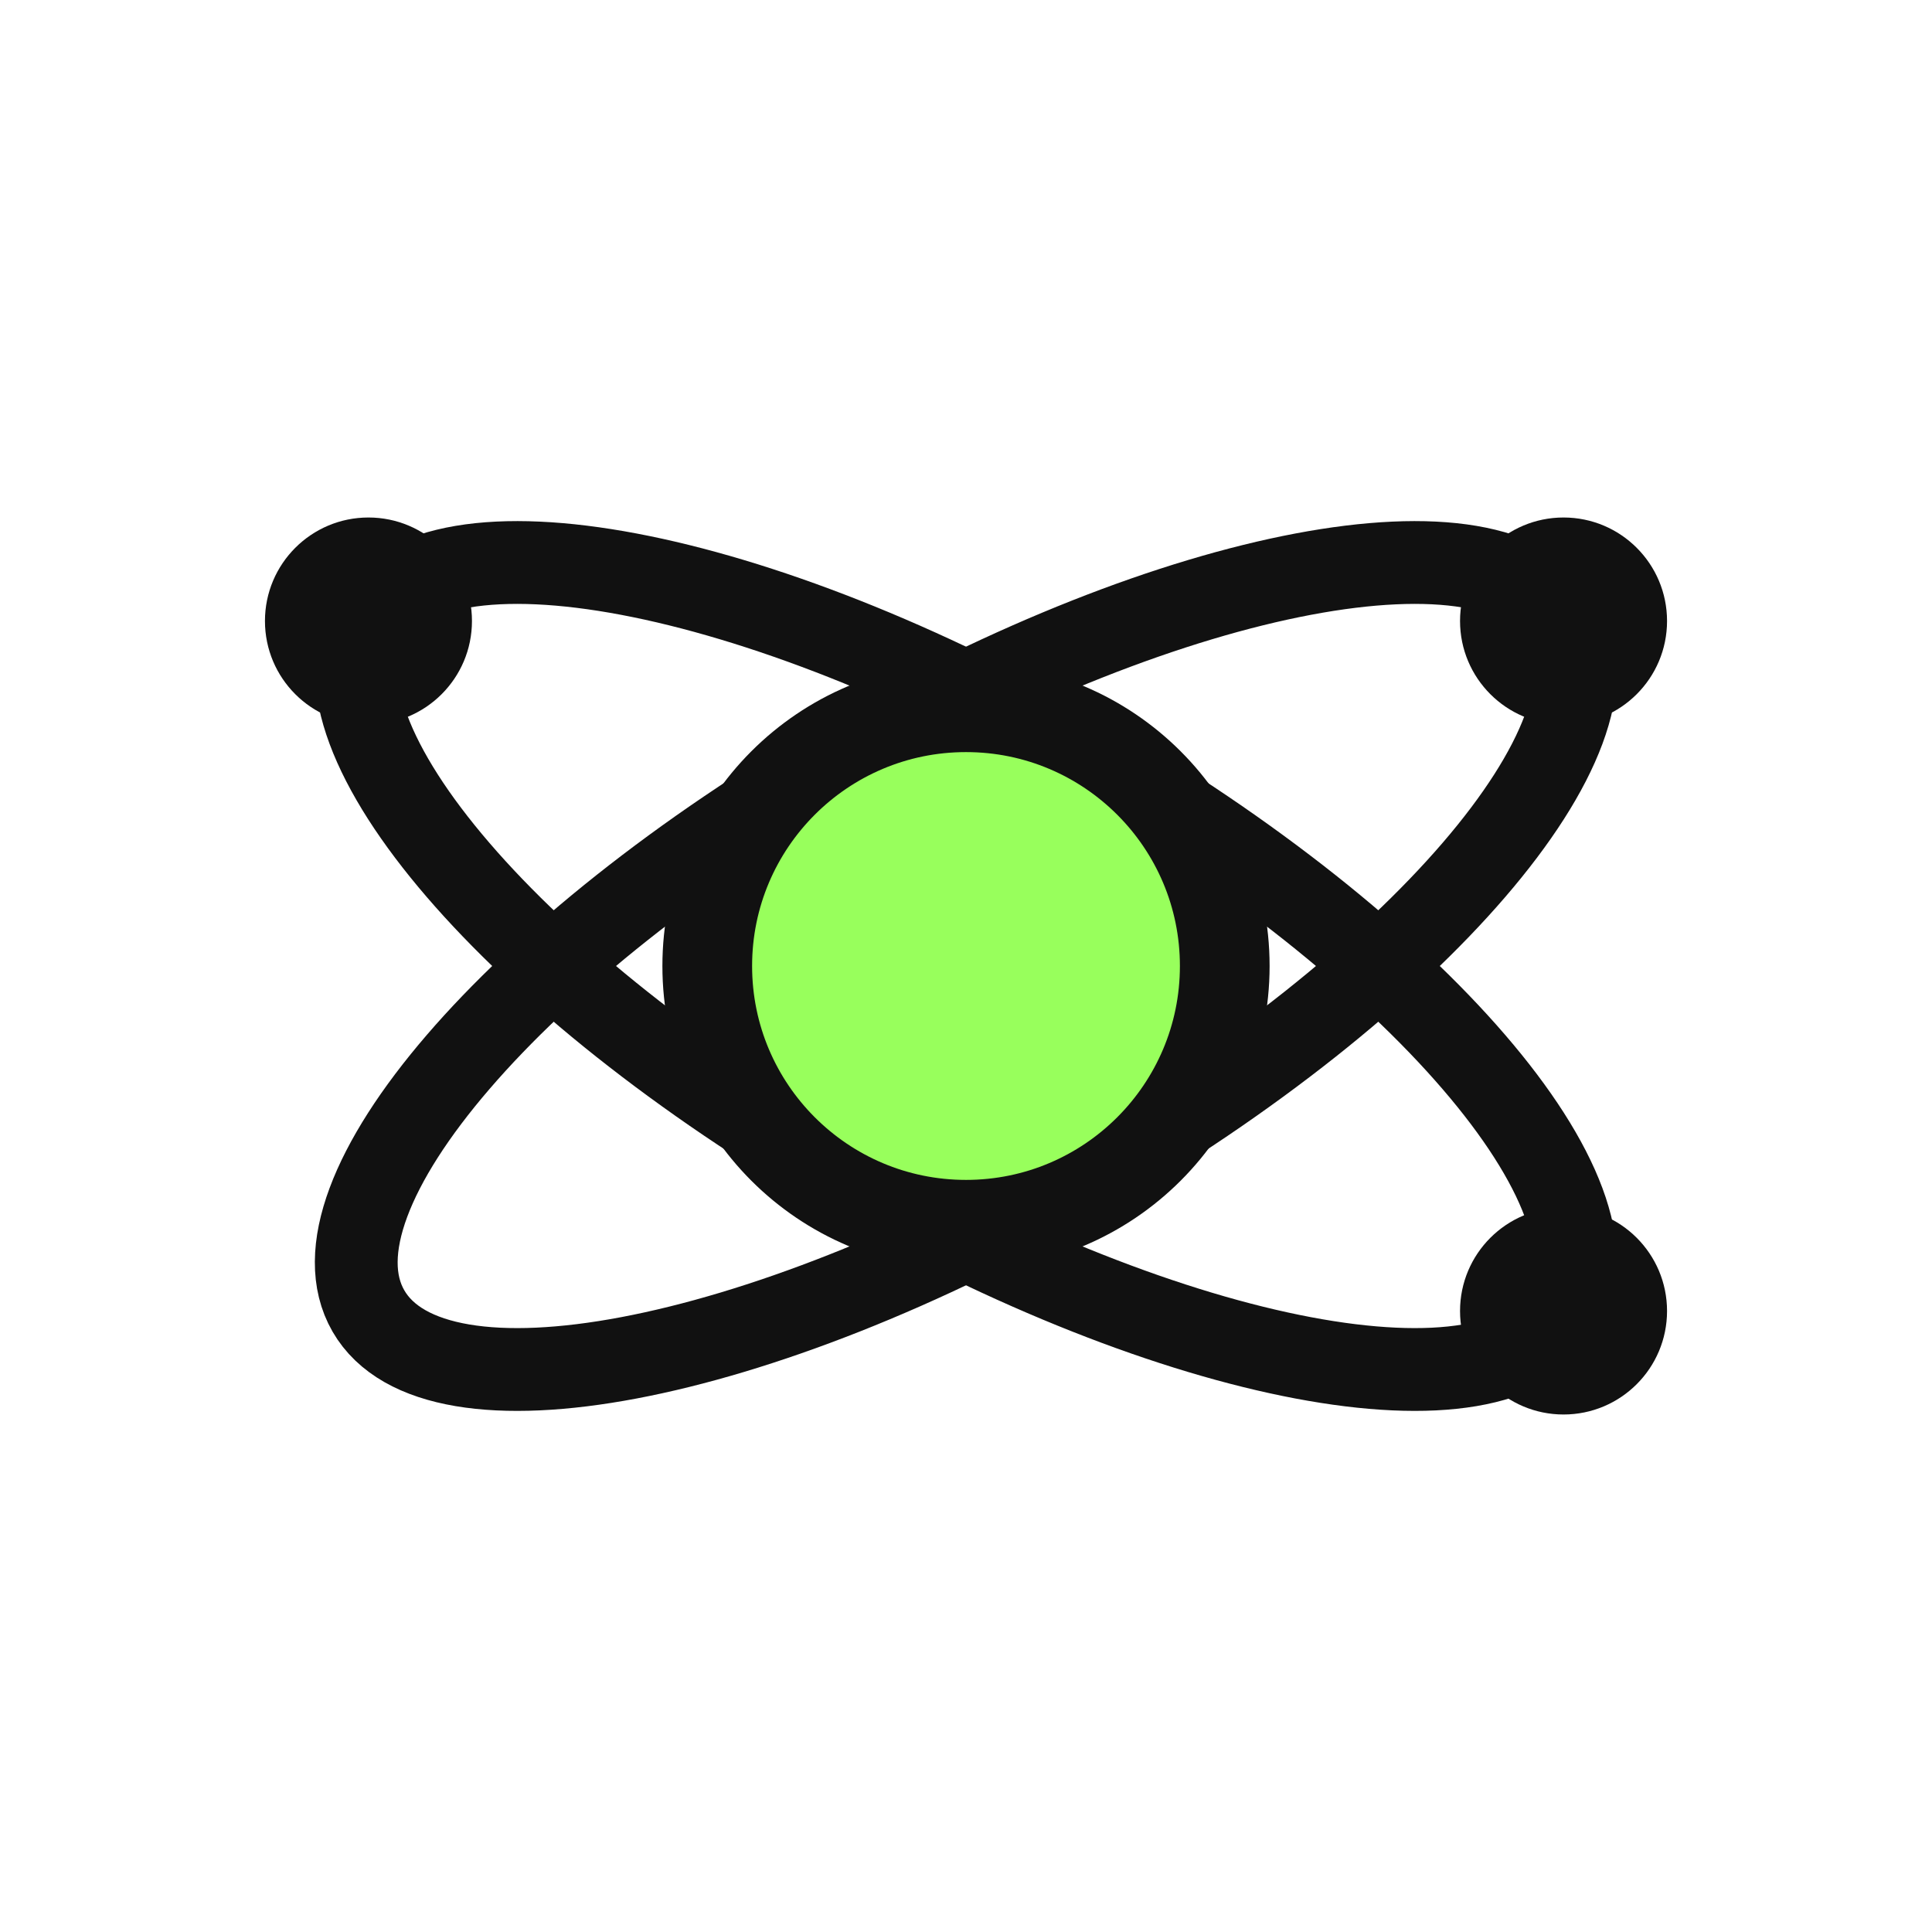
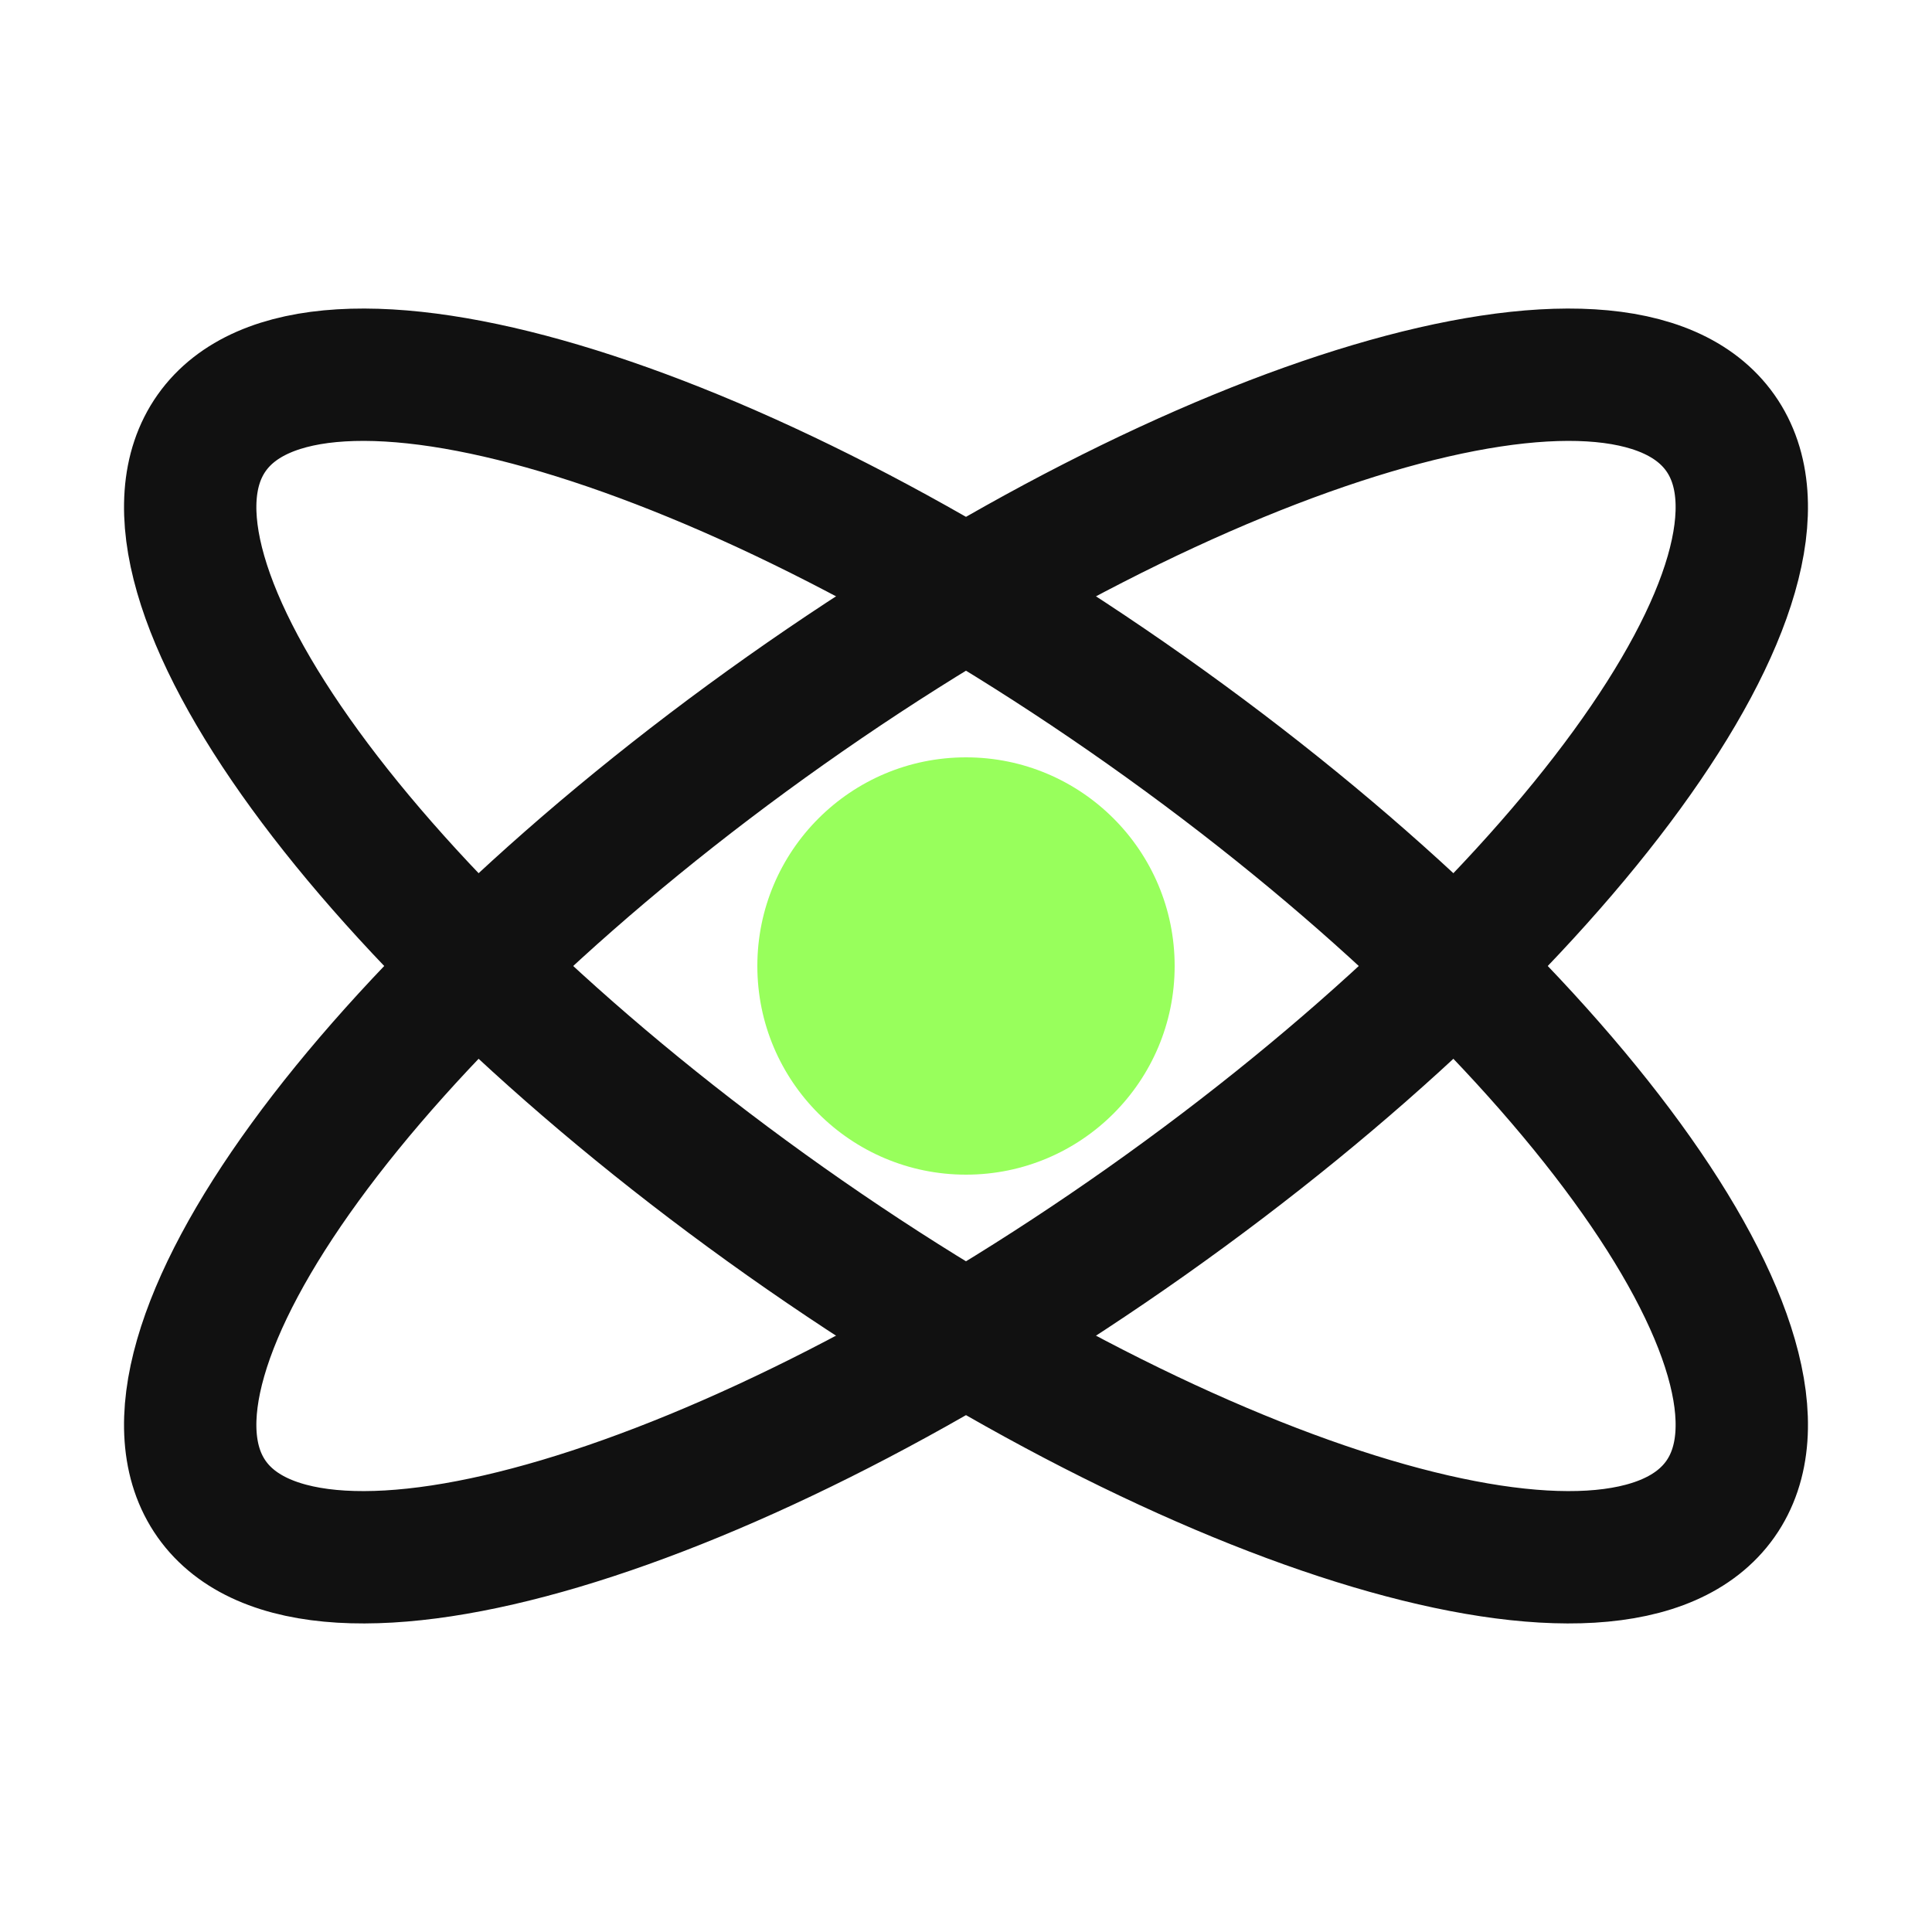
- <svg xmlns="http://www.w3.org/2000/svg" viewBox="0 0 56 56" width="32" height="32" role="img" aria-label="collab5">
-   <g fill="none" stroke="#111111" stroke-width="2.4">
-     <ellipse cx="28" cy="28" rx="20" ry="7" transform="rotate(30 28 28)" />
-     <ellipse cx="28" cy="28" rx="20" ry="7" transform="rotate(-30 28 28)" />
+ <svg xmlns="http://www.w3.org/2000/svg" viewBox="0 0 100 100" width="100" height="100" role="img" aria-label="collab5">
+   <g fill="none" stroke="#111111" stroke-width="6.85">
+     <ellipse cx="50.0" cy="50.0" rx="47.81" ry="16.19" transform="rotate(35.25 50.0 50.0)" />
+     <ellipse cx="50.0" cy="50.0" rx="47.81" ry="16.19" transform="rotate(-35.25 50.0 50.0)" />
  </g>
-   <circle cx="45.32" cy="38" r="3" fill="#111111" />
-   <circle cx="10.68" cy="18" r="3" fill="#111111" />
-   <circle cx="45.32" cy="18" r="3" fill="#111111" />
-   <circle cx="28" cy="28" r="7.5" fill="#98FF5C" stroke="#111111" stroke-width="2.6" />
+   <circle cx="50.0" cy="50.0" r="10.80" fill="#98FF5C" />
</svg>
